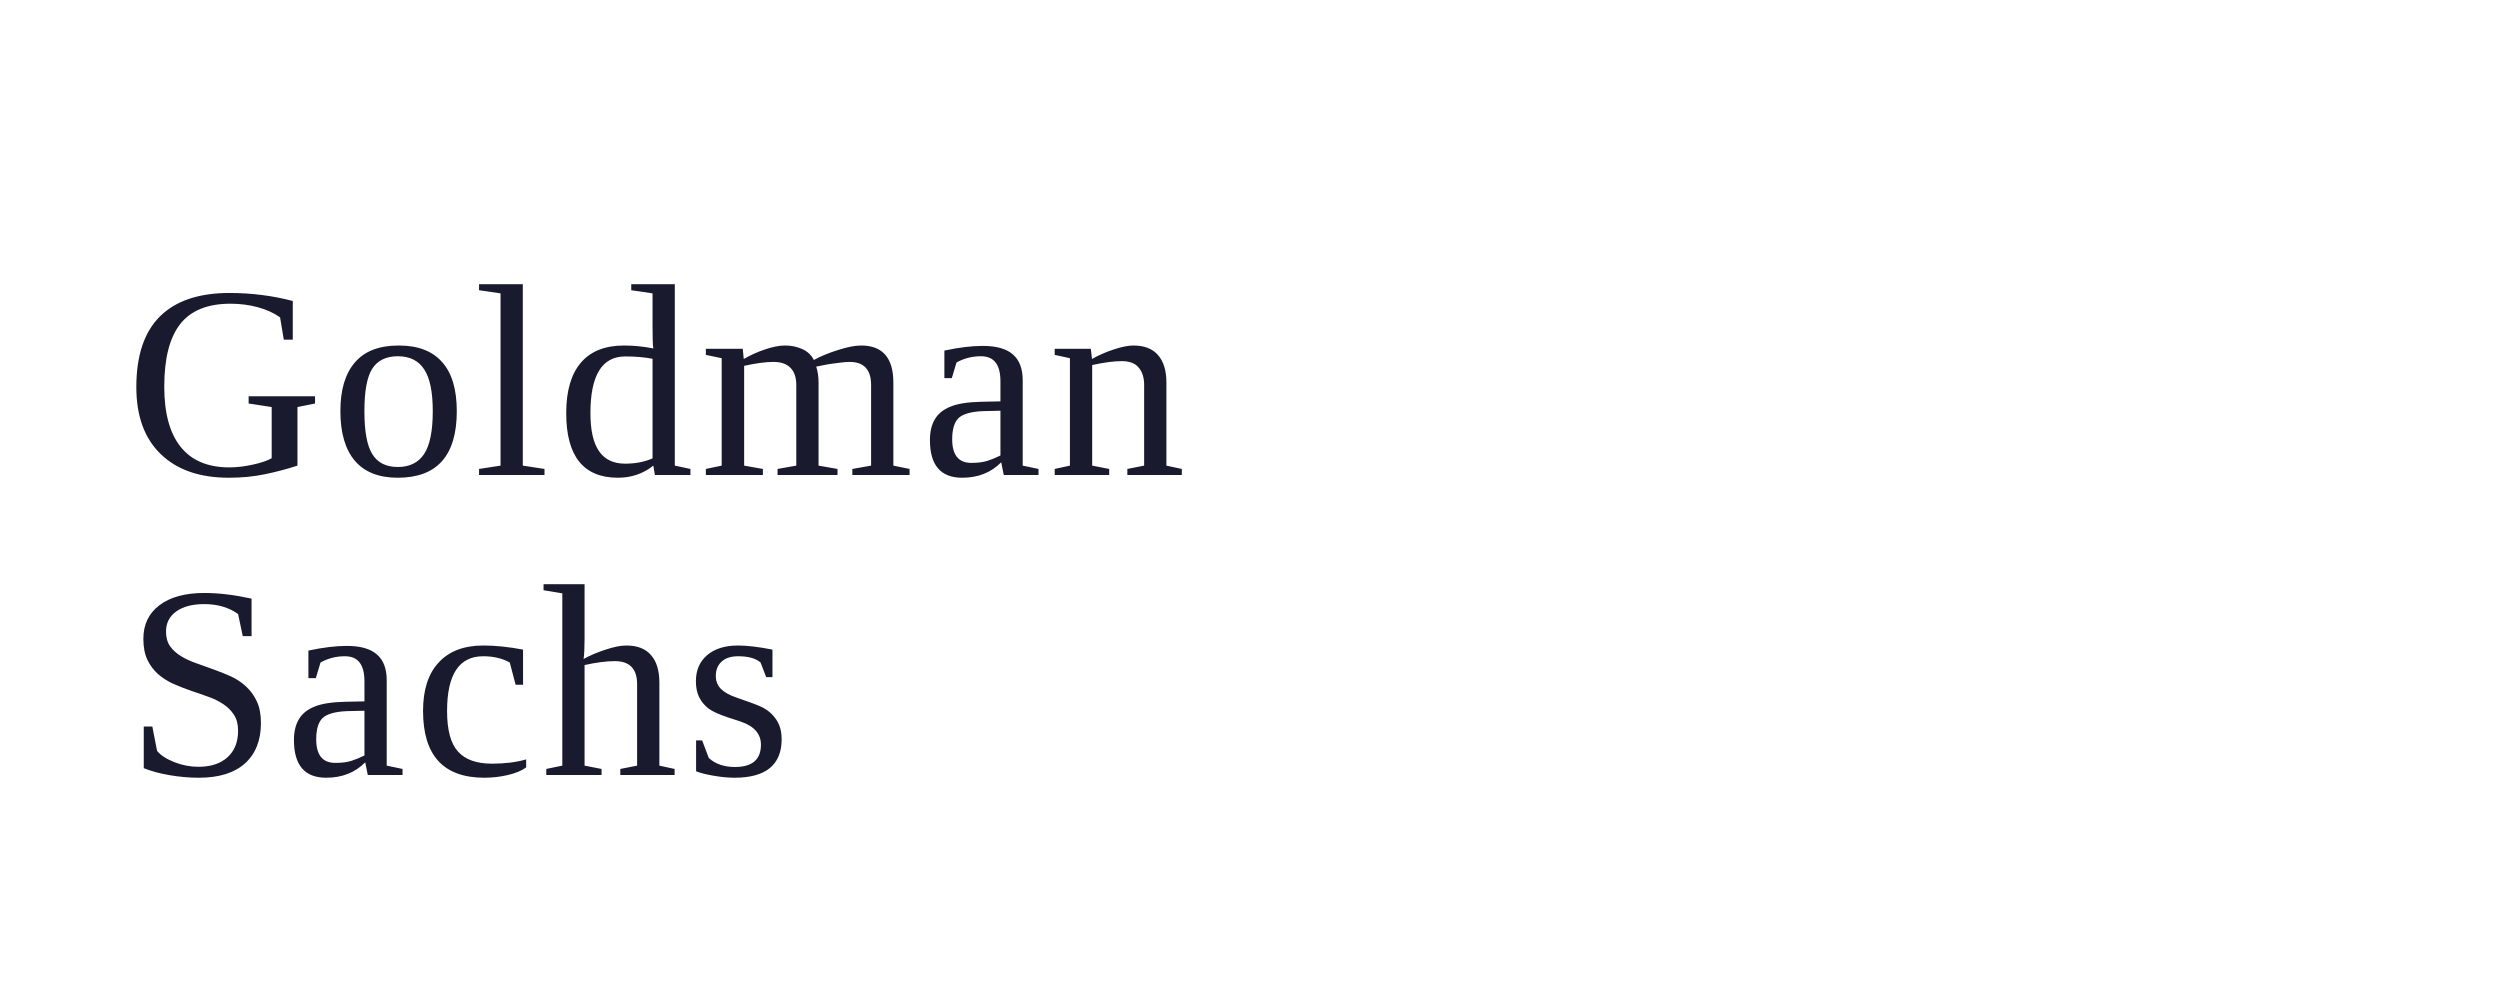
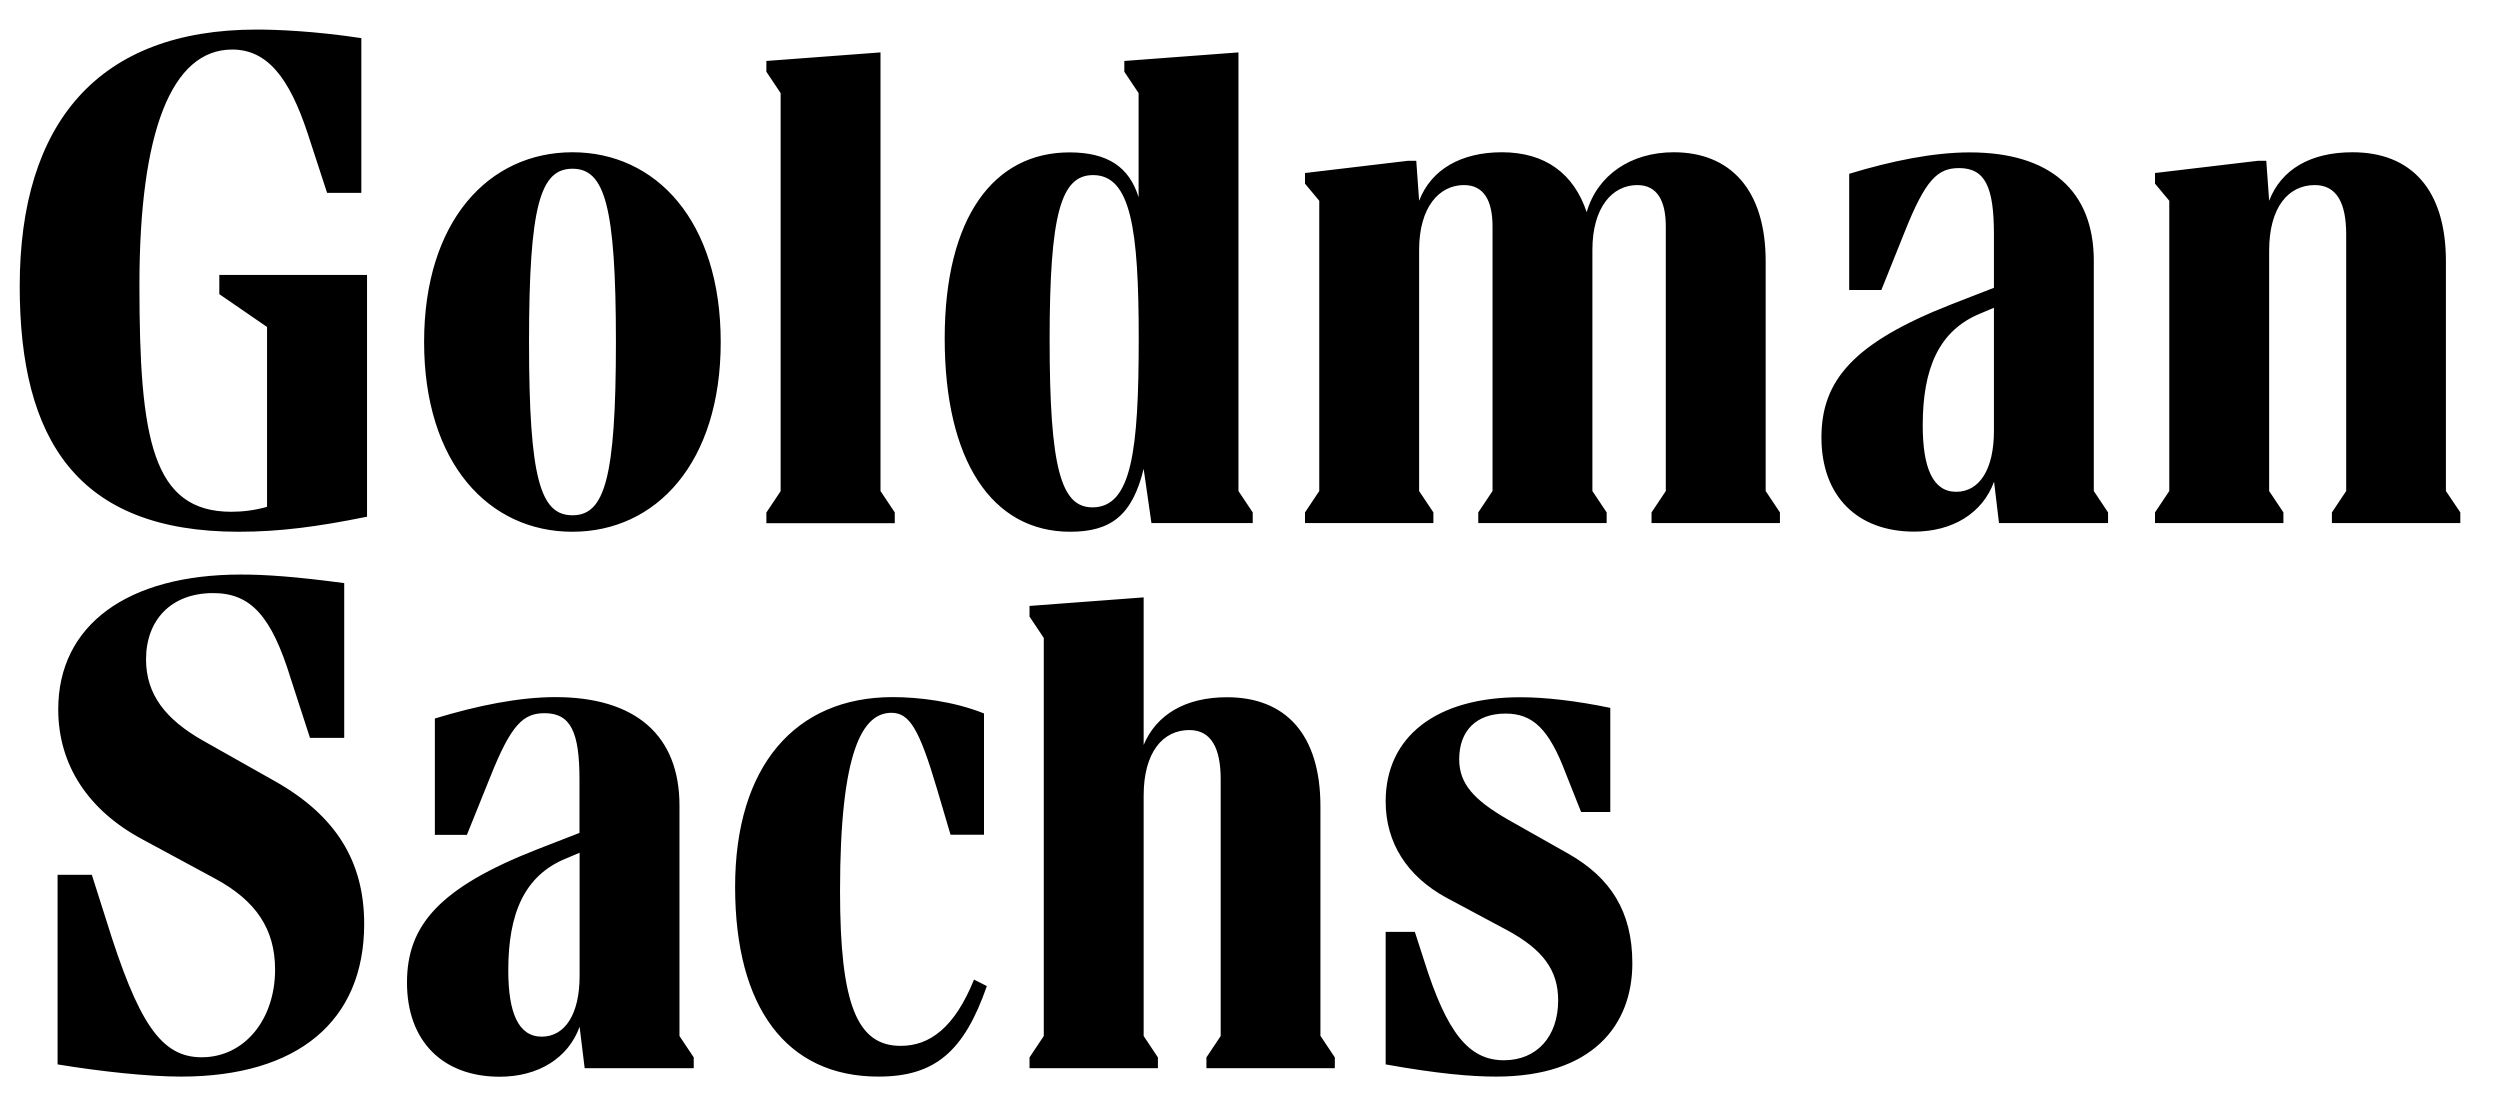
- <svg xmlns="http://www.w3.org/2000/svg" viewBox="0 0 200 80" fill="none">
-   <text x="10" y="38" font-family="Garamond, Georgia, Times New Roman, serif" font-size="22" font-weight="400" fill="#1a1a2e" letter-spacing="0.5">Goldman</text>
-   <text x="10" y="62" font-family="Garamond, Georgia, Times New Roman, serif" font-size="22" font-weight="400" fill="#1a1a2e" letter-spacing="0.5">Sachs</text>
+ <svg xmlns="http://www.w3.org/2000/svg" version="1.1" x="0px" y="0px" viewBox="0 0 192.76 85.04" style="enable-background:new 0 0 192.76 85.04;" xml:space="preserve" width="192.76" height="85.04">
+   <g id="Layer_1">
+     <g>
+       <path d="M16.92,21.2H28.3v18.64C24.5,40.61,21.59,41,18.4,41C5.92,41,1.52,33.85,1.52,22.08c0-12.65,6.1-19.8,18.26-19.8c1.54,0,4.45,0.11,8.08,0.66v11.93h-2.64l-1.49-4.56C22.3,5.97,20.6,3.82,17.9,3.82c-4.67,0-7.15,6.32-7.15,18.15c0,11.88,0.99,17.49,7.09,17.49c0.83,0,1.81-0.11,2.75-0.38V25.21l-3.68-2.53V21.2z M28.08,71.24c0,7.48-5.11,11.77-14.13,11.77c-2.47,0-6.1-0.38-9.51-0.94V67.45h2.64l1.1,3.46c2.47,7.97,4.23,10.61,7.37,10.61c3.3,0,5.66-2.91,5.66-6.76c0-3.13-1.48-5.33-4.67-7.04l-5.5-2.97C6.8,62.5,4.49,58.98,4.49,54.69c0-6.49,5.33-10.39,14.08-10.39c1.98,0,4.29,0.17,7.97,0.66v11.93H23.9l-1.48-4.56c-1.49-4.84-3.08-6.6-5.99-6.6c-3.25,0-5.17,2.09-5.17,5.11c0,2.69,1.49,4.62,4.4,6.27l5.55,3.13C25.88,62.88,28.08,66.4,28.08,71.24z M52.39,79.88l1.1,1.65v0.83h-8.41l-0.39-3.19c-0.88,2.42-3.19,3.85-6.16,3.85c-4.4,0-7.15-2.75-7.15-7.26c0-4.4,2.47-7.31,10.06-10.28l3.24-1.26v-4.12c0-3.63-0.66-5.11-2.69-5.11c-1.65,0-2.58,0.88-4.18,4.89L36,64.37h-2.47V55.4c3.24-0.99,6.49-1.65,9.29-1.65c6.21,0,9.57,2.97,9.57,8.36V79.88z M55.57,26.37c0,9.35-5,14.63-11.44,14.63C37.7,41,32.7,35.72,32.7,26.37s5-14.63,11.44-14.63C50.57,11.74,55.57,17.02,55.57,26.37z M44.69,75.26v-9.51l-1.04,0.44c-3.25,1.32-4.46,4.29-4.46,8.63c0,3.25,0.77,5.11,2.58,5.11S44.69,78.17,44.69,75.26z M47.49,26.37c0-10.56-0.88-13.36-3.35-13.36s-3.35,2.8-3.35,13.36s0.88,13.36,3.35,13.36S47.49,36.93,47.49,26.37z M75.1,75.53l0.99,0.5c-1.76,5.06-4.01,6.98-8.36,6.98c-7.09,0-11.05-5.33-11.05-14.63c0-9.29,4.62-14.63,12.15-14.63c2.03,0,4.73,0.33,7.04,1.26v9.35h-2.58l-1.04-3.52c-1.38-4.67-2.14-5.88-3.52-5.88c-2.2,0-3.96,2.86-3.96,13.75c0,8.74,1.32,11.93,4.67,11.93C71.69,80.65,73.61,79.22,75.1,75.53z M68.99,40.34h-9.9v-0.82l1.1-1.65V7.18l-1.1-1.65V4.7l8.8-0.66v33.82l1.1,1.65V40.34z M82.52,41c-6.05,0-9.68-5.5-9.68-14.9c0-9.35,3.79-14.35,9.62-14.35c2.97,0,4.62,1.15,5.33,3.46V7.18l-1.1-1.65V4.7l8.8-0.66v33.82l1.1,1.65v0.82h-7.81l-0.6-4.18C87.31,39.73,85.66,41,82.52,41z M101.82,79.88l1.1,1.65v0.83h-9.9v-0.83l1.1-1.65v-19.8c0-2.36-0.71-3.79-2.42-3.79c-2.04,0-3.52,1.71-3.52,5.06v18.53l1.1,1.65v0.83h-9.9v-0.83l1.1-1.65V49.19l-1.1-1.65v-0.82l8.8-0.66v11.38c0.99-2.36,3.24-3.68,6.43-3.68c4.51,0,7.2,2.86,7.2,8.41V79.88z M80.93,26.2c0,9.9,0.88,12.92,3.3,12.92c3.02,0,3.57-4.34,3.57-13.03c0-8.41-0.6-12.59-3.52-12.59C81.81,13.5,80.93,16.47,80.93,26.2z M136.14,37.86l1.1,1.65v0.82h-9.9v-0.82l1.1-1.65v-20.4c0-1.98-0.66-3.19-2.2-3.19c-1.92,0-3.46,1.71-3.46,5v18.59l1.1,1.65v0.82h-9.9v-0.82l1.1-1.65v-20.4c0-1.98-0.66-3.19-2.2-3.19c-1.92,0-3.46,1.71-3.46,5v18.59l1.1,1.65v0.82h-9.9v-0.82l1.1-1.65V15.48l-1.1-1.32v-0.82l7.92-0.94h0.66l0.22,3.08c0.93-2.42,3.24-3.74,6.38-3.74c3.35,0,5.55,1.65,6.54,4.62c0.82-2.86,3.41-4.62,6.71-4.62c4.34,0,7.09,2.86,7.09,8.41V37.86z M125.86,74.27c0,4.78-3.08,8.74-10.5,8.74c-1.92,0-4.51-0.22-8.52-0.94V71.85h2.25l0.71,2.2c1.76,5.61,3.46,7.7,6.16,7.7c2.53,0,4.18-1.82,4.18-4.62c0-2.31-1.16-3.9-3.9-5.39l-4.73-2.53c-3.02-1.65-4.67-4.23-4.67-7.42c0-5,3.91-8.03,10.39-8.03c1.87,0,4.29,0.27,6.93,0.82v8.03h-2.25l-1.16-2.92c-1.32-3.52-2.58-4.67-4.67-4.67c-2.25,0-3.57,1.32-3.57,3.52c0,1.87,1.1,3.13,3.79,4.67l4.67,2.64C124.15,67.67,125.86,70.25,125.86,74.27z M161.44,37.86l1.1,1.65v0.82h-8.41l-0.38-3.19c-0.88,2.42-3.19,3.85-6.16,3.85c-4.4,0-7.15-2.75-7.15-7.26c0-4.4,2.47-7.31,10.06-10.28l3.24-1.26v-4.12c0-3.63-0.66-5.11-2.69-5.11c-1.65,0-2.58,0.88-4.18,4.89l-1.81,4.51h-2.48v-8.96c3.25-0.99,6.49-1.65,9.29-1.65c6.21,0,9.57,2.97,9.57,8.36V37.86z M153.74,33.24v-9.51l-1.04,0.44c-3.24,1.32-4.45,4.29-4.45,8.63c0,3.25,0.77,5.12,2.58,5.12C152.64,37.92,153.74,36.16,153.74,33.24z M189.7,39.51v0.82h-9.9v-0.82l1.1-1.65v-19.8c0-2.37-0.71-3.79-2.42-3.79c-2.04,0-3.52,1.71-3.52,5.06v18.53l1.1,1.65v0.82h-9.9v-0.82l1.1-1.65V15.48l-1.1-1.32v-0.82l7.92-0.94h0.66l0.22,3.08c0.93-2.42,3.19-3.74,6.43-3.74c4.51,0,7.2,2.86,7.2,8.41v17.71L189.7,39.51z" />
+     </g>
+   </g>
</svg>
